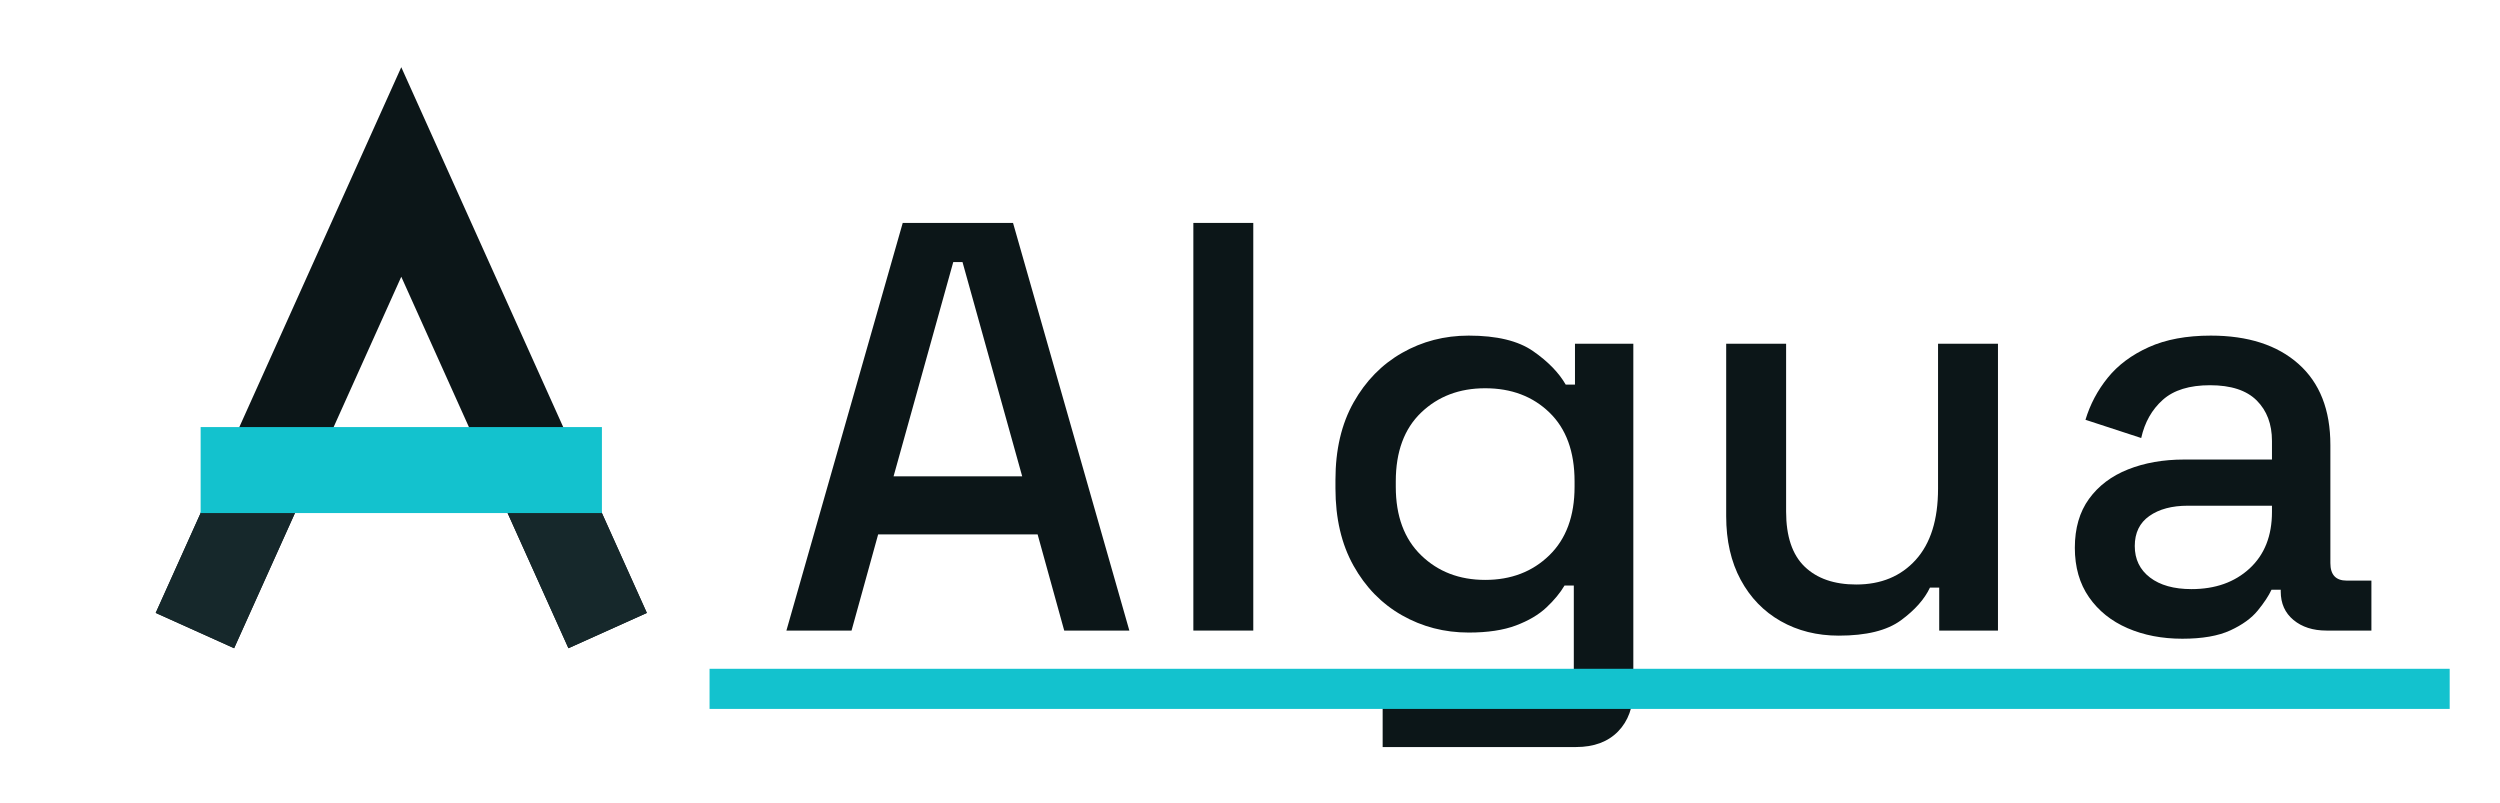
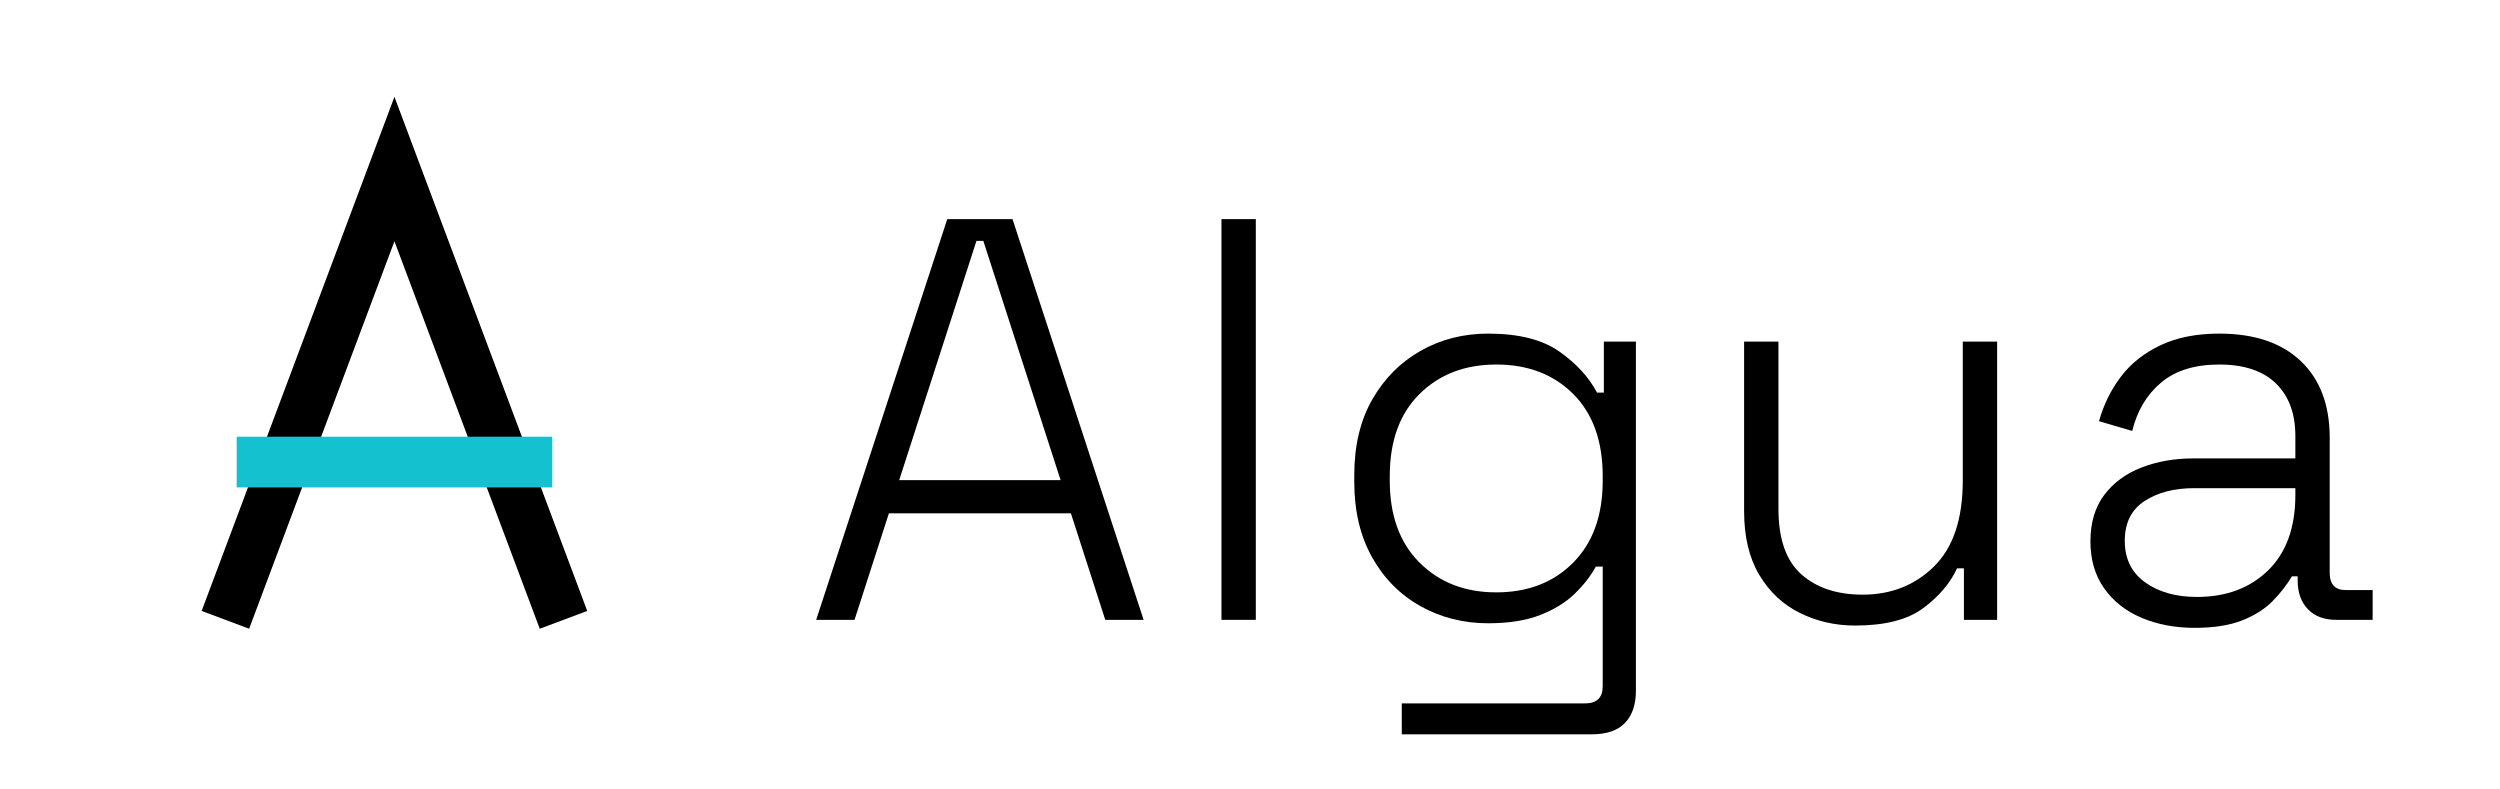
- <svg xmlns="http://www.w3.org/2000/svg" width="392.5" height="126.0" viewBox="0 0 392.5 126.0" role="img" aria-label="Algua">
+ <svg xmlns="http://www.w3.org/2000/svg" width="399.3" height="126.0" viewBox="0 0 399.3 126.0" role="img" aria-label="Algua">
  <g transform="translate(18.0,18.0)">
    <g transform="scale(0.9)">
-       <path d="M 14.0 90.0 L 50.0 10.0 L 86.0 90.0" stroke="#0C1618" fill="none" stroke-width="15.0" stroke-linejoin="miter" stroke-miterlimit="20" stroke-linecap="butt" />
-       <clipPath id="below">
-         <rect x="0" y="62.0" width="100" height="38.0" />
-       </clipPath>
-       <path d="M 14.0 90.0 L 50.0 10.0 L 86.0 90.0" stroke="#16282B" fill="none" stroke-width="15.0" stroke-linejoin="miter" stroke-miterlimit="20" stroke-linecap="butt" clip-path="url(#below)" />
-       <rect x="15.0" y="54.5" width="70.0" height="15.0" fill="#13C2CE" />
+       <path d="M 20.0 90.0 L 50.0 10.0 L 80.0 90.0" stroke="#000000" fill="none" stroke-width="9.0" stroke-linejoin="miter" stroke-miterlimit="20" stroke-linecap="butt" />
+       <rect x="22.0" y="57.5" width="56.0" height="9.0" fill="#13C2CE" />
    </g>
  </g>
-   <g transform="translate(121.5,99.0) scale(0.09143,-0.09143)" fill="#0C1618">
-     <path d="M21.5 0 221.249 700H410.651L610.4 0H498.549L452.849 165.199H179.051L133.351 0ZM205.501 264.801H426.399L323.9 632.749H308Z" transform="translate(0.0,0)" />
-     <path d="M76.3 0V700H179.201V0Z" transform="translate(644.0,0)" />
-     <path d="M52.3 244.25V258.85Q52.3 336.5 83.475 391.825Q114.65 447.15 166.674 476.825Q218.699 506.5 281.099 506.5Q353.299 506.5 391.624 479.875Q429.949 453.251 447.698 422.351H463.599V492.5H563.8V-100.599Q563.8 -146.349 537.65 -173.175Q511.5 -200 465.349 -200H133.349V-109.599H432.549Q461.599 -109.599 461.599 -79.599V77.399H445.698Q434.649 58.6 414.724 39.825Q394.799 21.05 362.349 8.825Q329.899 -3.4 281.099 -3.4Q218.699 -3.4 166.5 26.275Q114.3 55.95 83.3 111.45Q52.3 166.95 52.3 244.25ZM309.4 87.001Q376.149 87.001 419.524 129.251Q462.899 171.501 462.899 246.9V256.2Q462.899 332.6 419.849 374.349Q376.799 416.099 309.4 416.099Q243 416.099 199.451 374.349Q155.901 332.6 155.901 256.2V246.9Q155.901 171.501 199.451 129.251Q243 87.001 309.4 87.001Z" transform="translate(912.0,0)" />
-     <path d="M264.6 -8.7Q208.699 -8.7 164.849 16.225Q121 41.15 96.125 87.275Q71.25 133.4 71.25 196.5V492.5H174.151V204.4Q174.151 140.351 206.026 109.726Q237.901 79.101 294.5 79.101Q358.45 79.101 396.749 121.451Q435.049 163.801 435.049 243.65V492.5H537.951V0H437.049V73.749H421.149Q407.049 43.85 371.249 17.575Q335.449 -8.7 264.6 -8.7Z" transform="translate(1564.0,0)" />
-     <path d="M228.55 -14Q176.25 -14 134.425 4.15Q92.6 22.3 68.275 57.275Q43.95 92.25 43.95 142.2Q43.95 192.5 68.275 226.125Q92.6 259.75 135.225 276.725Q177.85 293.7 231.75 293.7H382.449V325.55Q382.449 368.95 356.249 395.124Q330.049 421.299 276.1 421.299Q223.15 421.299 195.076 396.299Q167.001 371.3 157.901 330.65L62.2 361.951Q74.2 401.7 100.525 434.25Q126.85 466.8 170.825 486.65Q214.8 506.5 277.4 506.5Q373.3 506.5 428.025 457.85Q482.75 409.2 482.75 318.65V115.801Q482.75 85.801 510.75 85.801H553.2V0H476.2Q441.3 0 419.399 18.175Q397.499 36.35 397.499 67.05V70.15H381.649Q374.499 54.65 358.224 34.625Q341.95 14.6 310.9 0.3Q279.85 -14 228.55 -14ZM244.25 71.201Q305.65 71.201 344.049 106.651Q382.449 142.1 382.449 203.699V214.399H237.95Q197 214.399 171.926 196.775Q146.851 179.15 146.851 145.15Q146.851 111.151 172.926 91.176Q199 71.201 244.25 71.201Z" transform="translate(2190.0,0)" />
+   <g transform="translate(127.8,99.0) scale(0.09143,-0.09143)" fill="#000000">
+     <path d="M28 0 257 700H371L600 0H533L473 186H155L95 0ZM173 244H455L320 662H308Z" transform="translate(0.0,0)" />
+     <path d="M88 0V700H148V0Z" transform="translate(648.0,0)" />
+     <path d="M64 241V253Q64 330 95.5 385.0Q127 440 180.0 470.0Q233 500 298 500Q378 500 422.5 468.5Q467 437 488 397H500V486H556V-124Q556 -160 537.0 -180.0Q518 -200 479 -200H147V-146H467Q498 -146 498 -116V93H486Q473 69 449.5 46.0Q426 23 389.0 8.5Q352 -6 298 -6Q233 -6 179.5 24.0Q126 54 95.0 109.5Q64 165 64 241ZM312 48Q395 48 446.5 100.0Q498 152 498 243V251Q498 343 446.5 394.5Q395 446 312 446Q230 446 178.0 394.5Q126 343 126 251V243Q126 152 178.0 100.0Q230 48 312 48Z" transform="translate(904.0,0)" />
+     <path d="M275 -10Q223 -10 178.5 12.0Q134 34 107.5 78.5Q81 123 81 190V486H141V194Q141 115 181.0 79.5Q221 44 288 44Q363 44 413.0 93.5Q463 143 463 243V486H523V0H465V90H453Q435 51 394.0 20.5Q353 -10 275 -10Z" transform="translate(1568.0,0)" />
+     <path d="M237 -14Q186 -14 144.5 3.5Q103 21 79.0 55.0Q55 89 55 137Q55 186 79.0 218.0Q103 250 144.0 266.0Q185 282 235 282H413V321Q413 380 379.0 413.0Q345 446 280 446Q216 446 178.5 414.5Q141 383 128 330L70 347Q82 390 108.0 424.5Q134 459 177.0 479.5Q220 500 280 500Q372 500 422.5 452.0Q473 404 473 318V82Q473 52 501 52H548V0H484Q453 0 435.0 18.5Q417 37 417 69V76H407Q394 54 373.5 33.0Q353 12 320.0 -1.0Q287 -14 237 -14ZM241 40Q318 40 365.5 86.5Q413 133 413 218V230H236Q184 230 149.5 207.5Q115 185 115 138Q115 91 150.5 65.5Q186 40 241 40Z" transform="translate(2199.0,0)" />
  </g>
-   <rect x="111.4" y="105.0" width="273.2" height="6.3" fill="#13C2CE" />
</svg>
